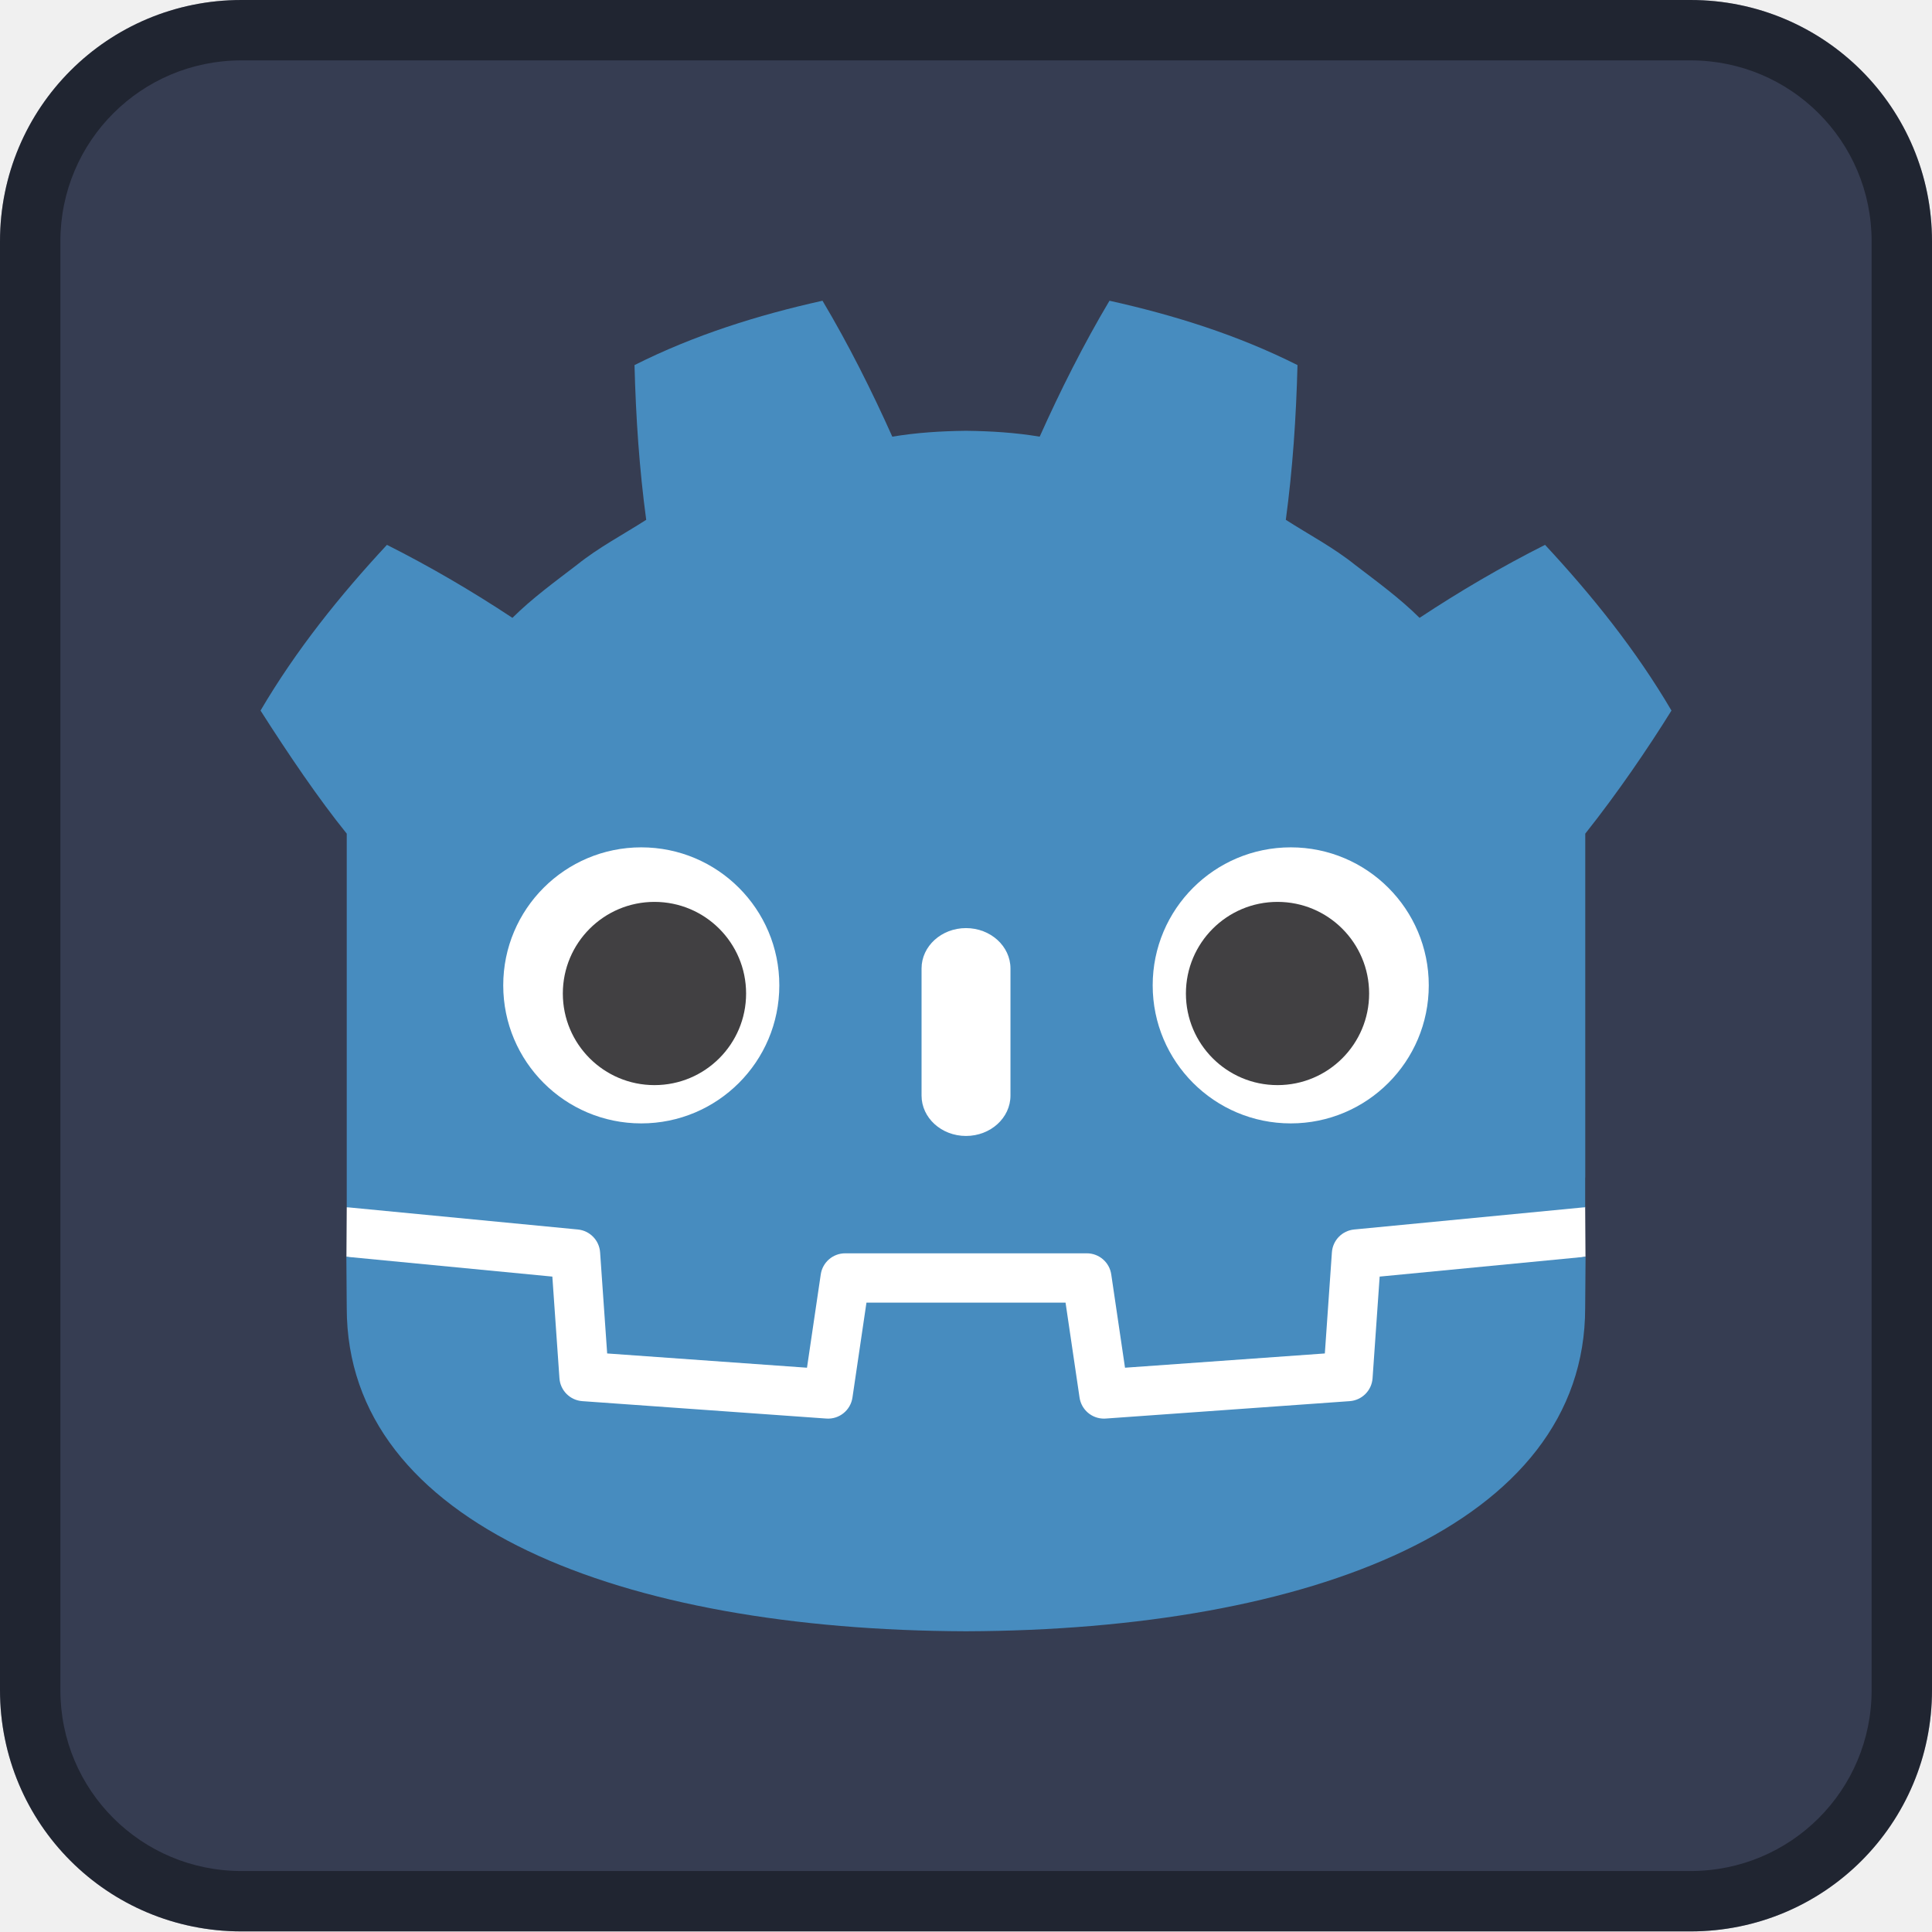
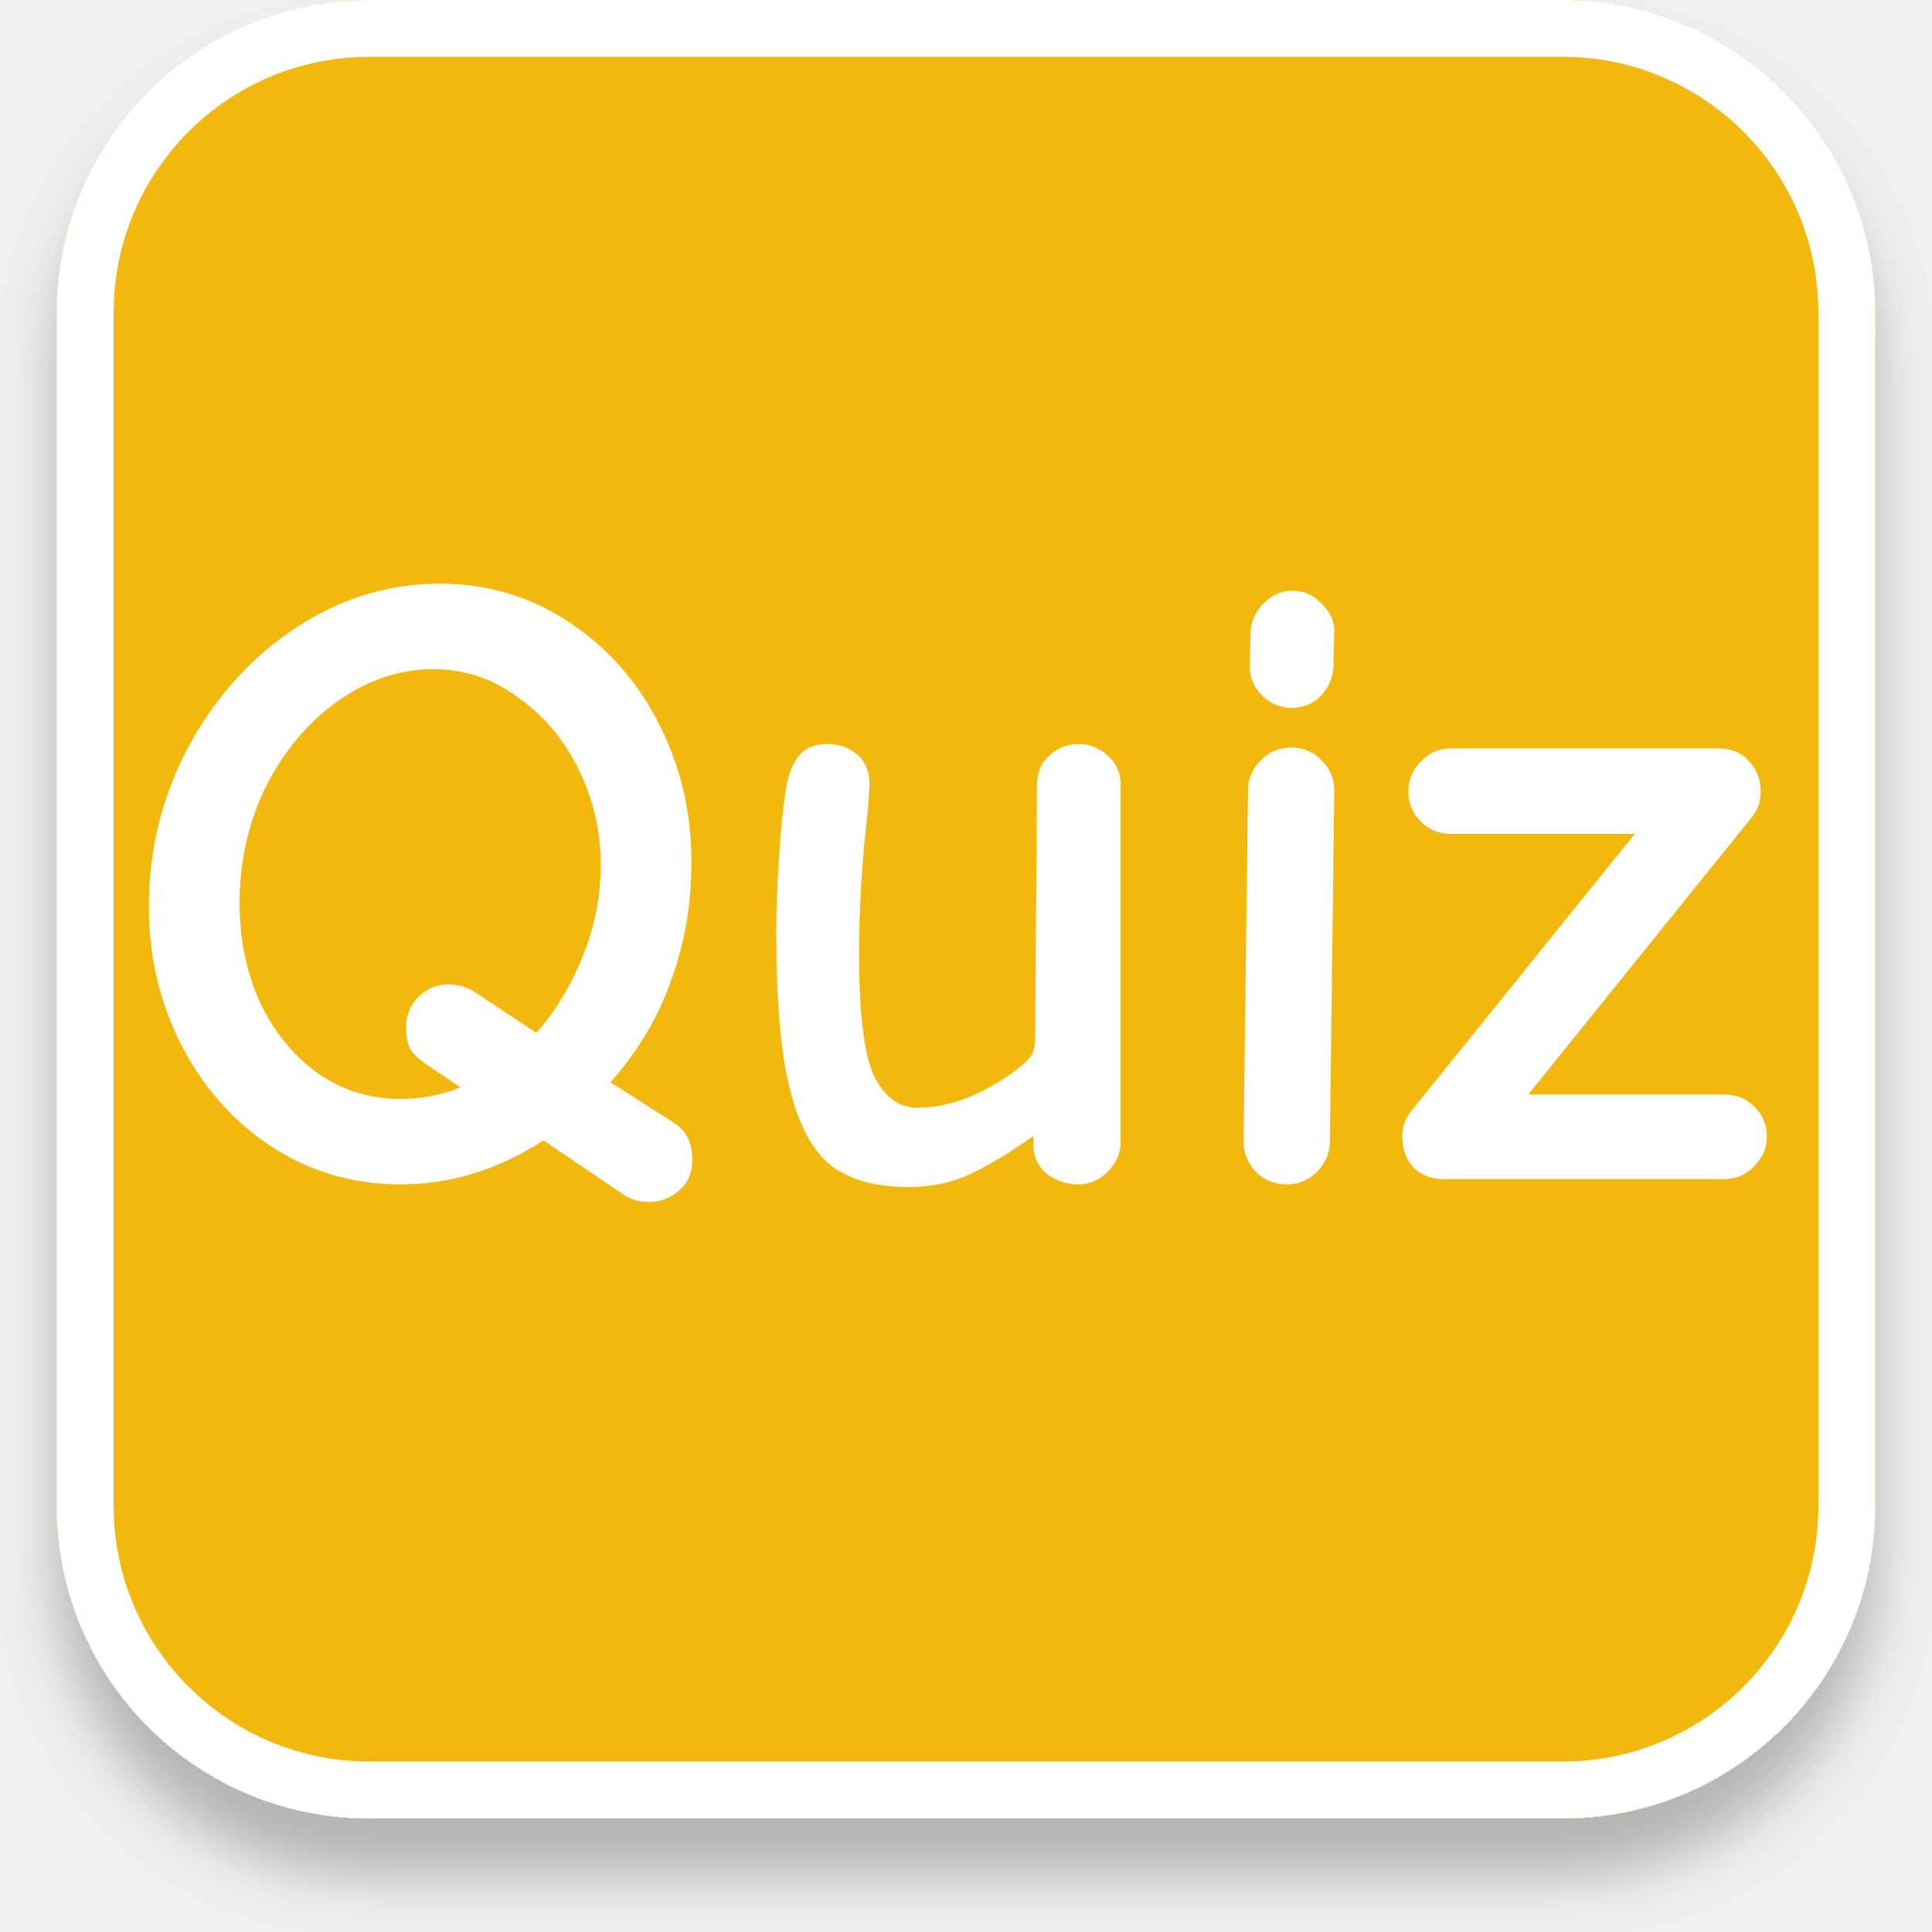
- <svg xmlns="http://www.w3.org/2000/svg" height="128" width="128">
-   <g transform="translate(32 32)">
-     <path d="m-16-32c-8.86 0-16 7.13-16 15.99v95.98c0 8.86 7.13 15.99 16 15.99h96c8.86 0 16-7.13 16-15.99v-95.98c0-8.85-7.14-15.99-16-15.99z" fill="#363d52" />
-     <path d="m-16-32c-8.86 0-16 7.13-16 15.99v95.98c0 8.86 7.13 15.99 16 15.99h96c8.86 0 16-7.13 16-15.99v-95.98c0-8.85-7.14-15.99-16-15.99zm0 4h96c6.64 0 12 5.35 12 11.99v95.98c0 6.64-5.35 11.99-12 11.99h-96c-6.64 0-12-5.35-12-11.99v-95.98c0-6.64 5.36-11.99 12-11.99z" fill-opacity=".4" />
+ <svg xmlns="http://www.w3.org/2000/svg" width="136" height="136" viewBox="0 0 136 136" fill="none">
+   <g filter="url(#filter0_d_1_2)">
+     <g clip-path="url(#clip0_1_2)">
+       <rect x="4" width="128" height="128" rx="22" fill="#F2B80E" />
+       <path d="M45.696 84.612C45.035 84.612 44.477 84.467 44.022 84.178L38.256 80.272C35.073 82.339 31.725 83.372 28.212 83.372C24.864 83.372 21.826 82.483 19.098 80.706C16.411 78.929 14.303 76.552 12.774 73.576C11.245 70.6 10.48 67.355 10.48 63.842C10.48 59.791 11.41 56.03 13.27 52.558C15.171 49.045 17.693 46.255 20.834 44.188C23.975 42.121 27.344 41.088 30.94 41.088C34.288 41.088 37.305 41.977 39.992 43.754C42.72 45.531 44.849 47.929 46.378 50.946C47.907 53.922 48.672 57.167 48.672 60.68C48.672 63.697 48.176 66.529 47.184 69.174C46.233 71.778 44.828 74.113 42.968 76.18L47.432 79.032C48.3 79.569 48.734 80.437 48.734 81.636C48.734 82.545 48.424 83.269 47.804 83.806C47.184 84.343 46.481 84.612 45.696 84.612ZM28.212 77.358C29.617 77.358 31.023 77.089 32.428 76.552L29.948 74.878C29.411 74.506 29.039 74.134 28.832 73.762C28.667 73.349 28.584 72.873 28.584 72.336C28.584 71.468 28.873 70.745 29.452 70.166C30.072 69.587 30.775 69.298 31.56 69.298C32.304 69.298 32.965 69.505 33.544 69.918L37.76 72.708C39.124 71.137 40.219 69.319 41.046 67.252C41.873 65.185 42.286 63.057 42.286 60.866C42.286 58.51 41.769 56.278 40.736 54.17C39.703 52.062 38.277 50.367 36.458 49.086C34.681 47.763 32.697 47.102 30.506 47.102C28.15 47.102 25.918 47.846 23.81 49.334C21.702 50.822 20.007 52.827 18.726 55.348C17.486 57.869 16.866 60.618 16.866 63.594C16.866 66.115 17.341 68.43 18.292 70.538C19.284 72.646 20.648 74.32 22.384 75.56C24.12 76.759 26.063 77.358 28.212 77.358ZM63.943 83.558C61.711 83.558 59.934 83.083 58.611 82.132C57.289 81.14 56.297 79.363 55.635 76.8C54.974 74.237 54.643 70.559 54.643 65.764C54.643 64.152 54.705 62.375 54.829 60.432C54.953 58.489 55.119 56.857 55.325 55.534C55.491 54.501 55.801 53.715 56.255 53.178C56.71 52.641 57.371 52.372 58.239 52.372C59.066 52.372 59.769 52.62 60.347 53.116C60.926 53.612 61.215 54.335 61.215 55.286L61.091 57.022C60.678 60.535 60.471 63.904 60.471 67.128C60.471 71.344 60.823 74.217 61.525 75.746C62.269 77.234 63.282 77.978 64.563 77.978C66.051 77.978 67.581 77.585 69.151 76.8C70.722 75.973 71.838 75.188 72.499 74.444C72.747 74.196 72.871 73.679 72.871 72.894L72.995 55.224C72.995 54.397 73.285 53.715 73.863 53.178C74.483 52.641 75.165 52.372 75.909 52.372C76.695 52.372 77.377 52.641 77.955 53.178C78.575 53.715 78.885 54.397 78.885 55.224V80.396C78.885 81.181 78.575 81.884 77.955 82.504C77.377 83.083 76.695 83.372 75.909 83.372C75.083 83.372 74.339 83.124 73.677 82.628C73.057 82.091 72.747 81.429 72.747 80.644V79.962C71.177 81.078 69.709 81.967 68.345 82.628C67.023 83.248 65.555 83.558 63.943 83.558ZM90.887 49.83C90.102 49.83 89.399 49.52 88.779 48.9C88.201 48.28 87.932 47.577 87.973 46.792L88.035 44.498C88.077 43.713 88.387 43.031 88.965 42.452C89.544 41.873 90.226 41.584 91.011 41.584C91.797 41.584 92.479 41.894 93.057 42.514C93.677 43.134 93.967 43.816 93.925 44.56L93.863 46.916C93.822 47.743 93.512 48.445 92.933 49.024C92.396 49.561 91.714 49.83 90.887 49.83ZM90.577 83.372C89.751 83.372 89.027 83.083 88.407 82.504C87.829 81.884 87.539 81.161 87.539 80.334L87.849 55.658C87.849 54.831 88.139 54.129 88.717 53.55C89.337 52.93 90.061 52.62 90.887 52.62C91.755 52.62 92.479 52.93 93.057 53.55C93.636 54.129 93.925 54.831 93.925 55.658L93.615 80.334C93.615 81.161 93.305 81.884 92.685 82.504C92.107 83.083 91.404 83.372 90.577 83.372ZM101.685 83C100.735 83 99.991 82.711 99.453 82.132C98.957 81.553 98.709 80.851 98.709 80.024C98.709 79.321 98.916 78.722 99.329 78.226L115.077 58.696H102.119C101.293 58.696 100.59 58.407 100.011 57.828C99.433 57.249 99.143 56.547 99.143 55.72C99.143 54.893 99.433 54.191 100.011 53.612C100.59 52.992 101.293 52.682 102.119 52.682H120.967C121.877 52.682 122.6 52.992 123.137 53.612C123.675 54.191 123.943 54.893 123.943 55.72C123.943 56.381 123.737 56.981 123.323 57.518L107.575 77.048H121.401C122.228 77.048 122.931 77.337 123.509 77.916C124.088 78.495 124.377 79.197 124.377 80.024C124.377 80.809 124.067 81.512 123.447 82.132C122.869 82.711 122.187 83 121.401 83H101.685Z" fill="white" />
+     </g>
+     <rect x="6" y="2" width="124" height="124" rx="20" stroke="white" stroke-width="4" />
  </g>
-   <g stroke-width="9.927" transform="matrix(.1007308 0 0 .1007308 12.42592 2.256365)">
-     <path d="m0 0s-.325 1.994-.515 1.976l-36.182-3.491c-2.879-.278-5.115-2.574-5.317-5.459l-.994-14.247-27.992-1.997-1.904 12.912c-.424 2.872-2.932 5.037-5.835 5.037h-38.188c-2.902 0-5.41-2.165-5.834-5.037l-1.905-12.912-27.992 1.997-.994 14.247c-.202 2.886-2.438 5.182-5.317 5.46l-36.2 3.49c-.187.018-.324-1.978-.511-1.978l-.049-7.83 30.658-4.944 1.004-14.374c.203-2.91 2.551-5.263 5.463-5.472l38.551-2.75c.146-.01.29-.016.434-.016 2.897 0 5.401 2.166 5.825 5.038l1.959 13.286h28.005l1.959-13.286c.423-2.871 2.93-5.037 5.831-5.037.142 0 .284.005.423.015l38.556 2.75c2.911.209 5.26 2.562 5.463 5.472l1.003 14.374 30.645 4.966z" fill="#fff" transform="matrix(4.162611 0 0 -4.162611 919.2406 771.6719)" />
-     <path d="m0 0v-47.514-6.035-5.492c.108-.001.216-.005.323-.015l36.196-3.49c1.896-.183 3.382-1.709 3.514-3.609l1.116-15.978 31.574-2.253 2.175 14.747c.282 1.912 1.922 3.329 3.856 3.329h38.188c1.933 0 3.573-1.417 3.855-3.329l2.175-14.747 31.575 2.253 1.115 15.978c.133 1.9 1.618 3.425 3.514 3.609l36.182 3.49c.107.01.214.014.322.015v4.711l.015.005v54.325c5.097 6.416 9.923 13.494 13.621 19.449-5.651 9.62-12.575 18.217-19.976 26.182-6.864-3.455-13.531-7.369-19.828-11.534-3.151 3.132-6.7 5.694-10.186 8.372-3.425 2.751-7.285 4.768-10.946 7.118 1.09 8.117 1.629 16.108 1.846 24.448-9.446 4.754-19.519 7.906-29.708 10.17-4.068-6.837-7.788-14.241-11.028-21.479-3.842.642-7.702.88-11.567.926v.006c-.027 0-.052-.006-.075-.006-.024 0-.049.006-.073.006v-.006c-3.872-.046-7.729-.284-11.572-.926-3.238 7.238-6.956 14.642-11.03 21.479-10.184-2.264-20.258-5.416-29.703-10.17.216-8.34.755-16.331 1.848-24.448-3.668-2.35-7.523-4.367-10.949-7.118-3.481-2.678-7.036-5.24-10.188-8.372-6.297 4.165-12.962 8.079-19.828 11.534-7.401-7.965-14.321-16.562-19.974-26.182 4.443-6.974 9.208-13.983 13.621-19.449z" fill="#478cbf" transform="matrix(4.162611 0 0 -4.162611 104.6989 525.907)" />
-     <path d="m0 0-1.121-16.063c-.135-1.936-1.675-3.477-3.611-3.616l-38.555-2.751c-.094-.007-.188-.01-.281-.01-1.916 0-3.569 1.406-3.852 3.33l-2.211 14.994h-31.459l-2.211-14.994c-.297-2.018-2.101-3.469-4.133-3.32l-38.555 2.751c-1.936.139-3.476 1.68-3.611 3.616l-1.121 16.063-32.547 3.138c.015-3.498.06-7.33.06-8.093 0-34.374 43.605-50.896 97.781-51.086h.066.067c54.176.19 97.766 16.712 97.766 51.086 0 .777.047 4.593.063 8.093z" fill="#478cbf" transform="matrix(4.162611 0 0 -4.162611 784.0714 817.2428)" />
-     <path d="m0 0c0-12.052-9.765-21.815-21.813-21.815-12.042 0-21.81 9.763-21.81 21.815 0 12.044 9.768 21.802 21.81 21.802 12.048 0 21.813-9.758 21.813-21.802" fill="#fff" transform="matrix(4.162611 0 0 -4.162611 389.2148 625.671)" />
-     <path d="m0 0c0-7.994-6.479-14.473-14.479-14.473-7.996 0-14.479 6.479-14.479 14.473s6.483 14.479 14.479 14.479c8 0 14.479-6.485 14.479-14.479" fill="#414042" transform="matrix(4.162611 0 0 -4.162611 367.3669 631.0568)" />
-     <path d="m0 0c-3.878 0-7.021 2.858-7.021 6.381v20.081c0 3.52 3.143 6.381 7.021 6.381s7.028-2.861 7.028-6.381v-20.081c0-3.523-3.15-6.381-7.028-6.381" fill="#fff" transform="matrix(4.162611 0 0 -4.162611 511.9934 724.7395)" />
-     <path d="m0 0c0-12.052 9.765-21.815 21.815-21.815 12.041 0 21.808 9.763 21.808 21.815 0 12.044-9.767 21.802-21.808 21.802-12.05 0-21.815-9.758-21.815-21.802" fill="#fff" transform="matrix(4.162611 0 0 -4.162611 634.7871 625.671)" />
-     <path d="m0 0c0-7.994 6.477-14.473 14.471-14.473 8.002 0 14.479 6.479 14.479 14.473s-6.477 14.479-14.479 14.479c-7.994 0-14.471-6.485-14.471-14.479" fill="#414042" transform="matrix(4.162611 0 0 -4.162611 656.6406 631.0568)" />
-   </g>
+   <defs>
+     <filter id="filter0_d_1_2" x="0" y="0" width="136" height="136" filterUnits="userSpaceOnUse" color-interpolation-filters="sRGB">
+       <feFlood flood-opacity="0" result="BackgroundImageFix" />
+       <feColorMatrix in="SourceAlpha" type="matrix" values="0 0 0 0 0 0 0 0 0 0 0 0 0 0 0 0 0 0 127 0" result="hardAlpha" />
+       <feOffset dy="4" />
+       <feGaussianBlur stdDeviation="2" />
+       <feComposite in2="hardAlpha" operator="out" />
+       <feColorMatrix type="matrix" values="0 0 0 0 0 0 0 0 0 0 0 0 0 0 0 0 0 0 0.25 0" />
+       <feBlend mode="normal" in2="BackgroundImageFix" result="effect1_dropShadow_1_2" />
+       <feBlend mode="normal" in="SourceGraphic" in2="effect1_dropShadow_1_2" result="shape" />
+     </filter>
+     <clipPath id="clip0_1_2">
+       <rect x="4" width="128" height="128" rx="22" fill="white" />
+     </clipPath>
+   </defs>
</svg>
